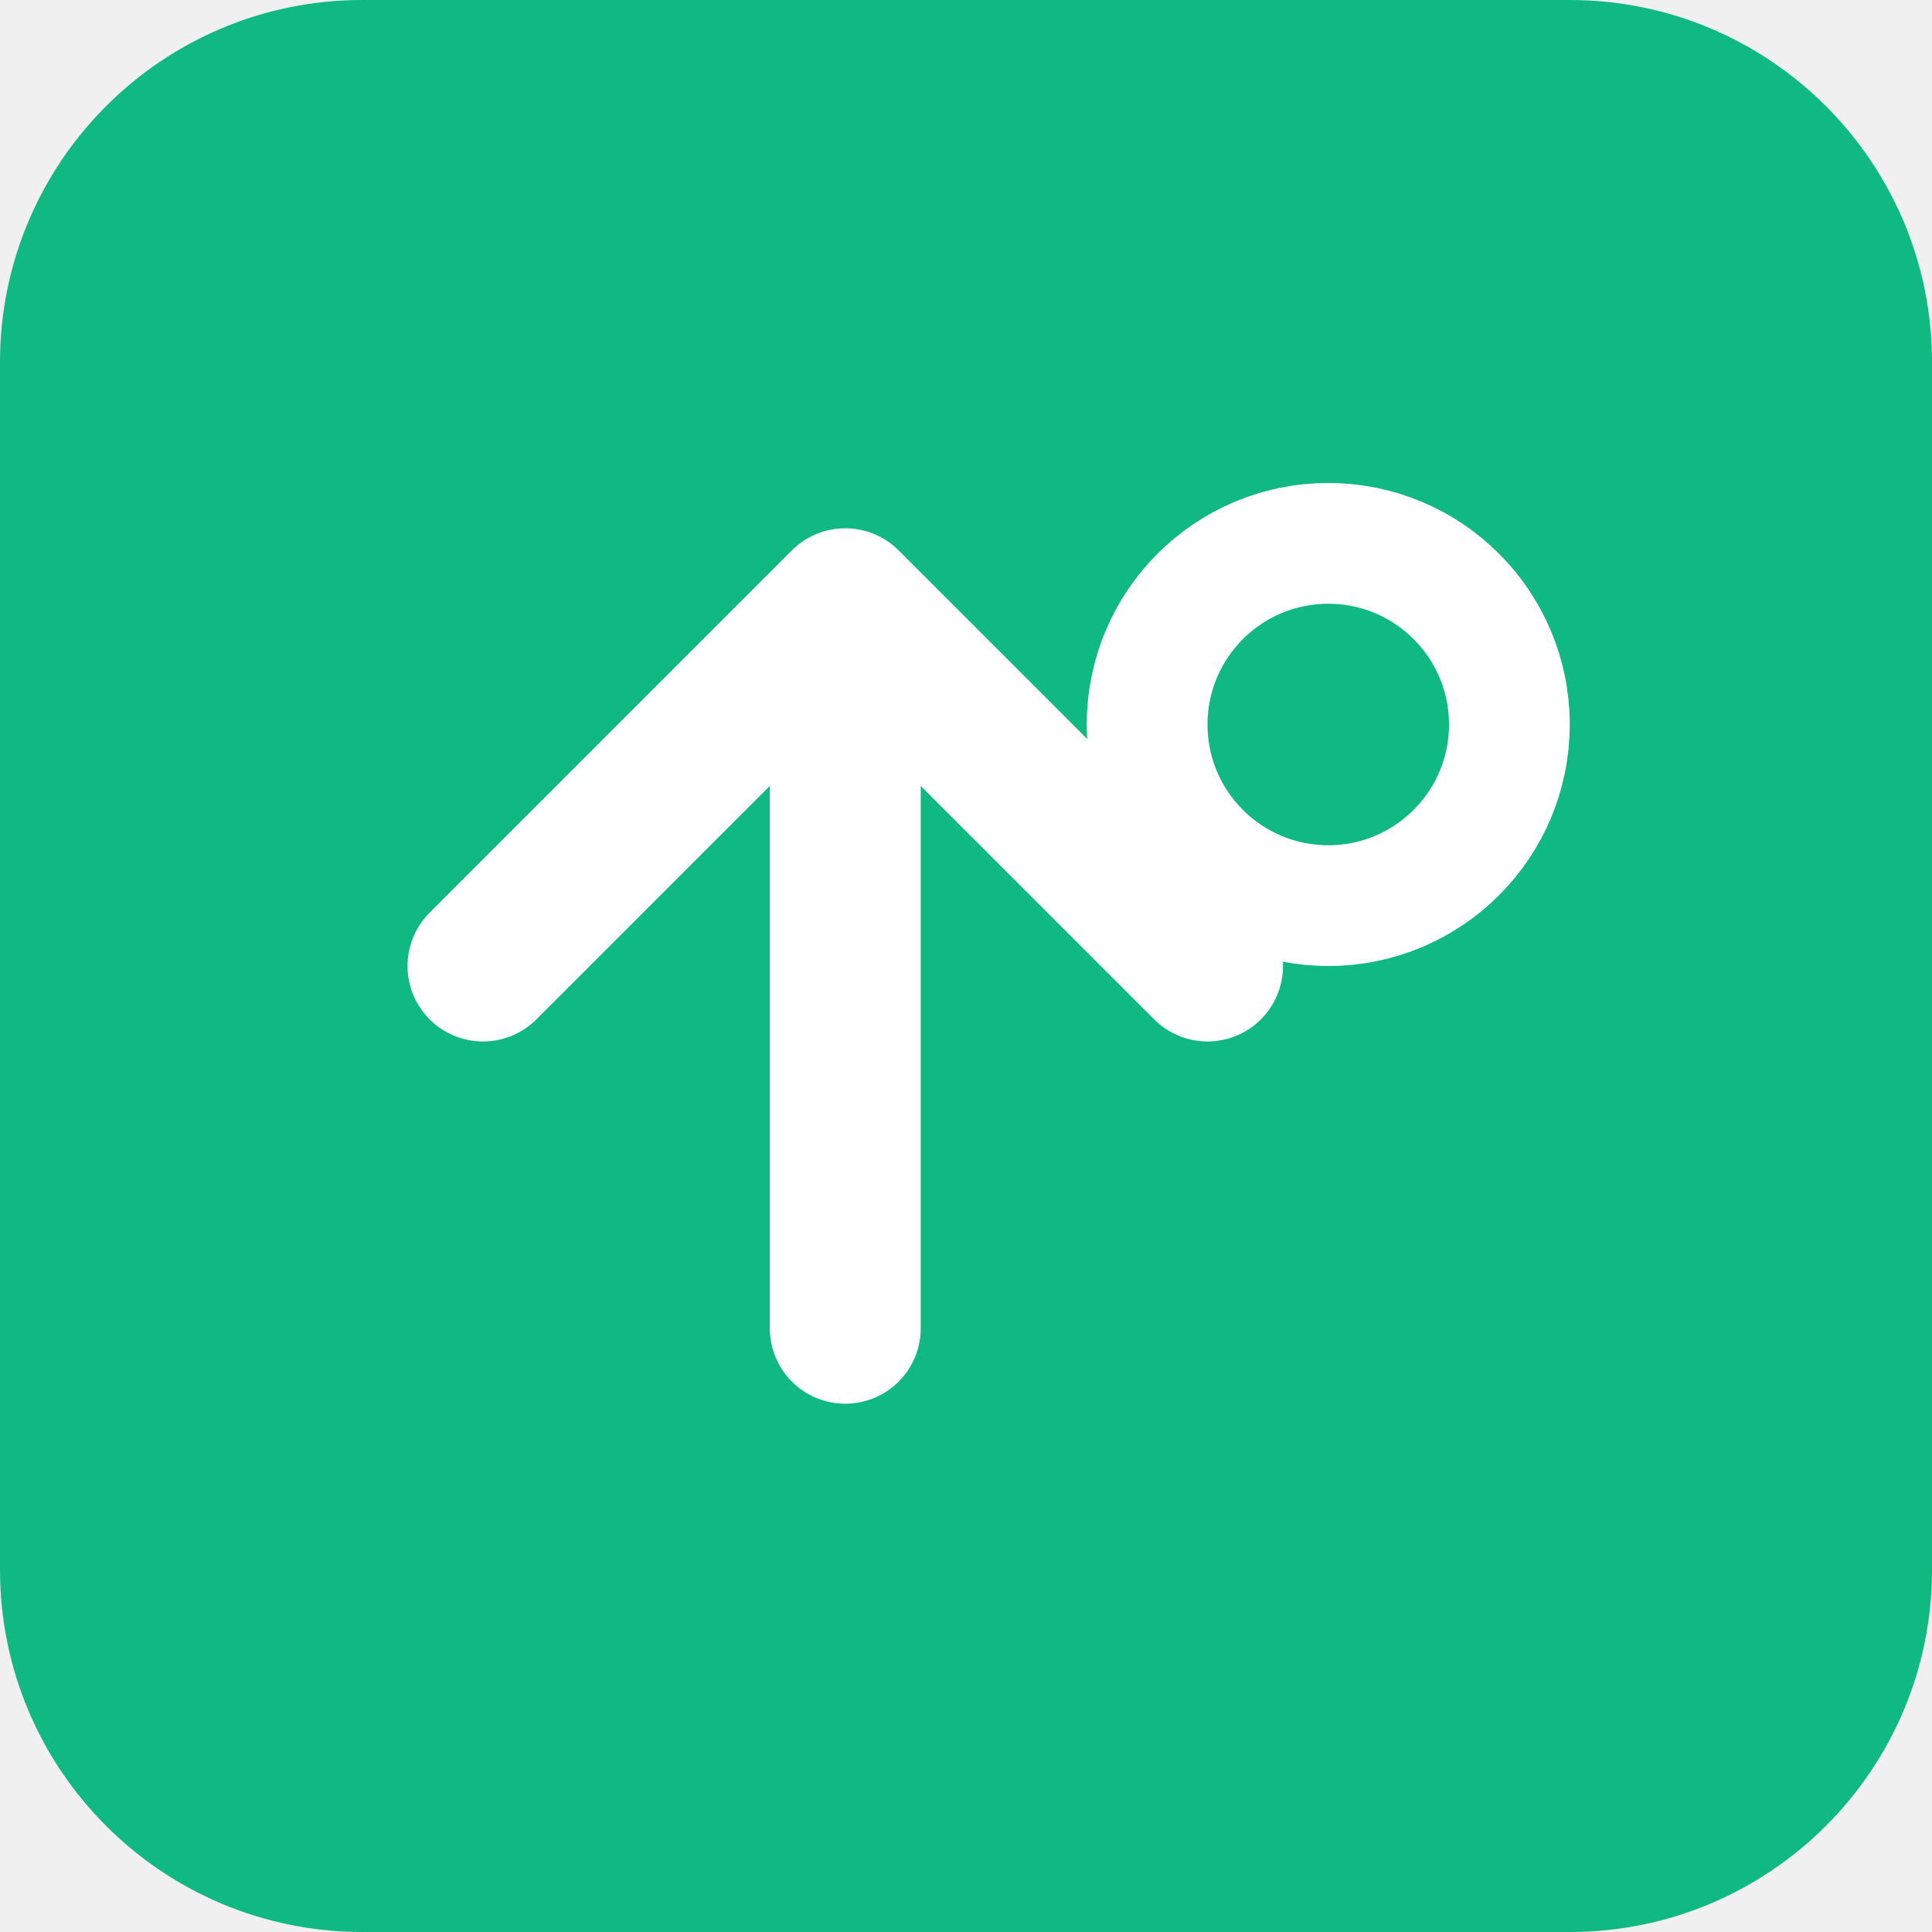
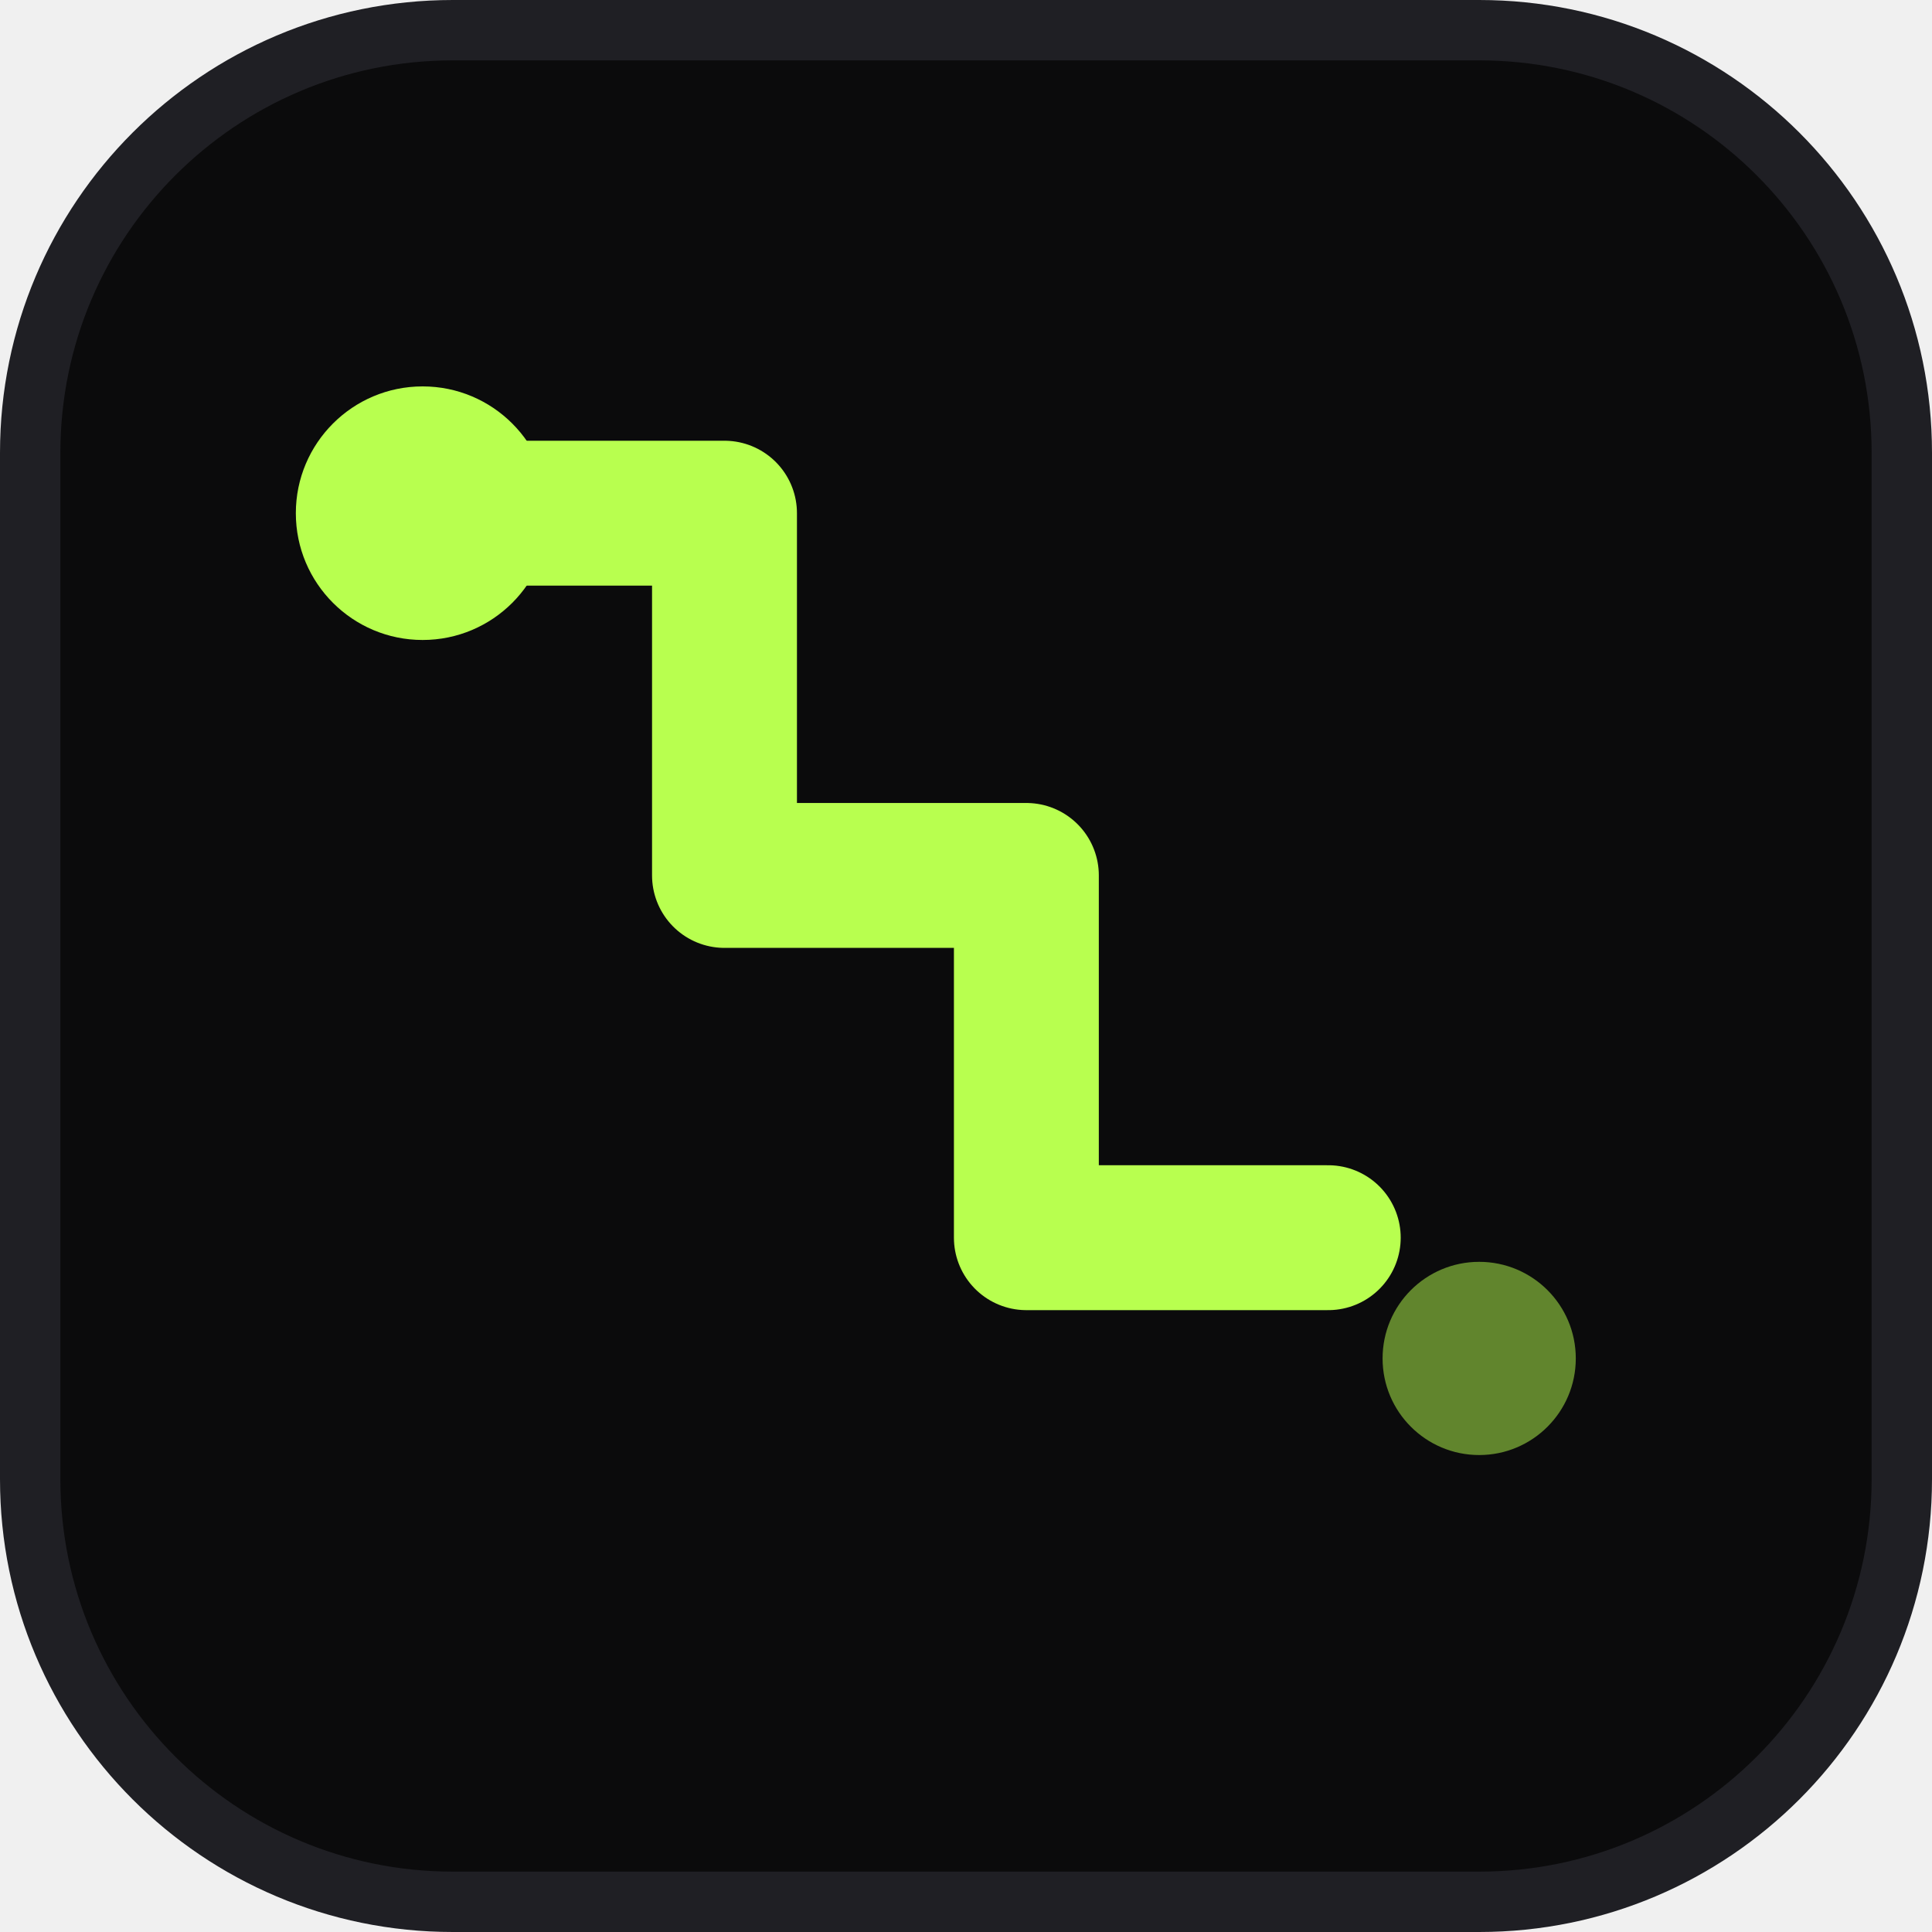
<svg xmlns="http://www.w3.org/2000/svg" viewBox="0 0 32 32" fill="none">
-   <rect width="32" height="32" rx="6" fill="#10b981" />
-   <path d="M8 16L14 10M14 10L20 16M14 10V22" stroke="white" stroke-width="2.5" stroke-linecap="round" stroke-linejoin="round" />
-   <circle cx="22" cy="12" r="3" stroke="white" stroke-width="2" />
+   <rect x="0.5" y="0.5" width="31" height="31" rx="7" fill="#0b0b0c" stroke="#1f1f24" />
+   <path d="M7 8.5 H12 V14.5 H17 V20.5 H22" stroke="#b8ff4f" stroke-width="2.4" stroke-linecap="round" stroke-linejoin="round" />
+   <circle cx="7" cy="8.5" r="2.1" fill="#b8ff4f" />
+   <circle cx="24.5" cy="22.5" r="1.6" fill="#b8ff4f" fill-opacity="0.5" />
</svg>
